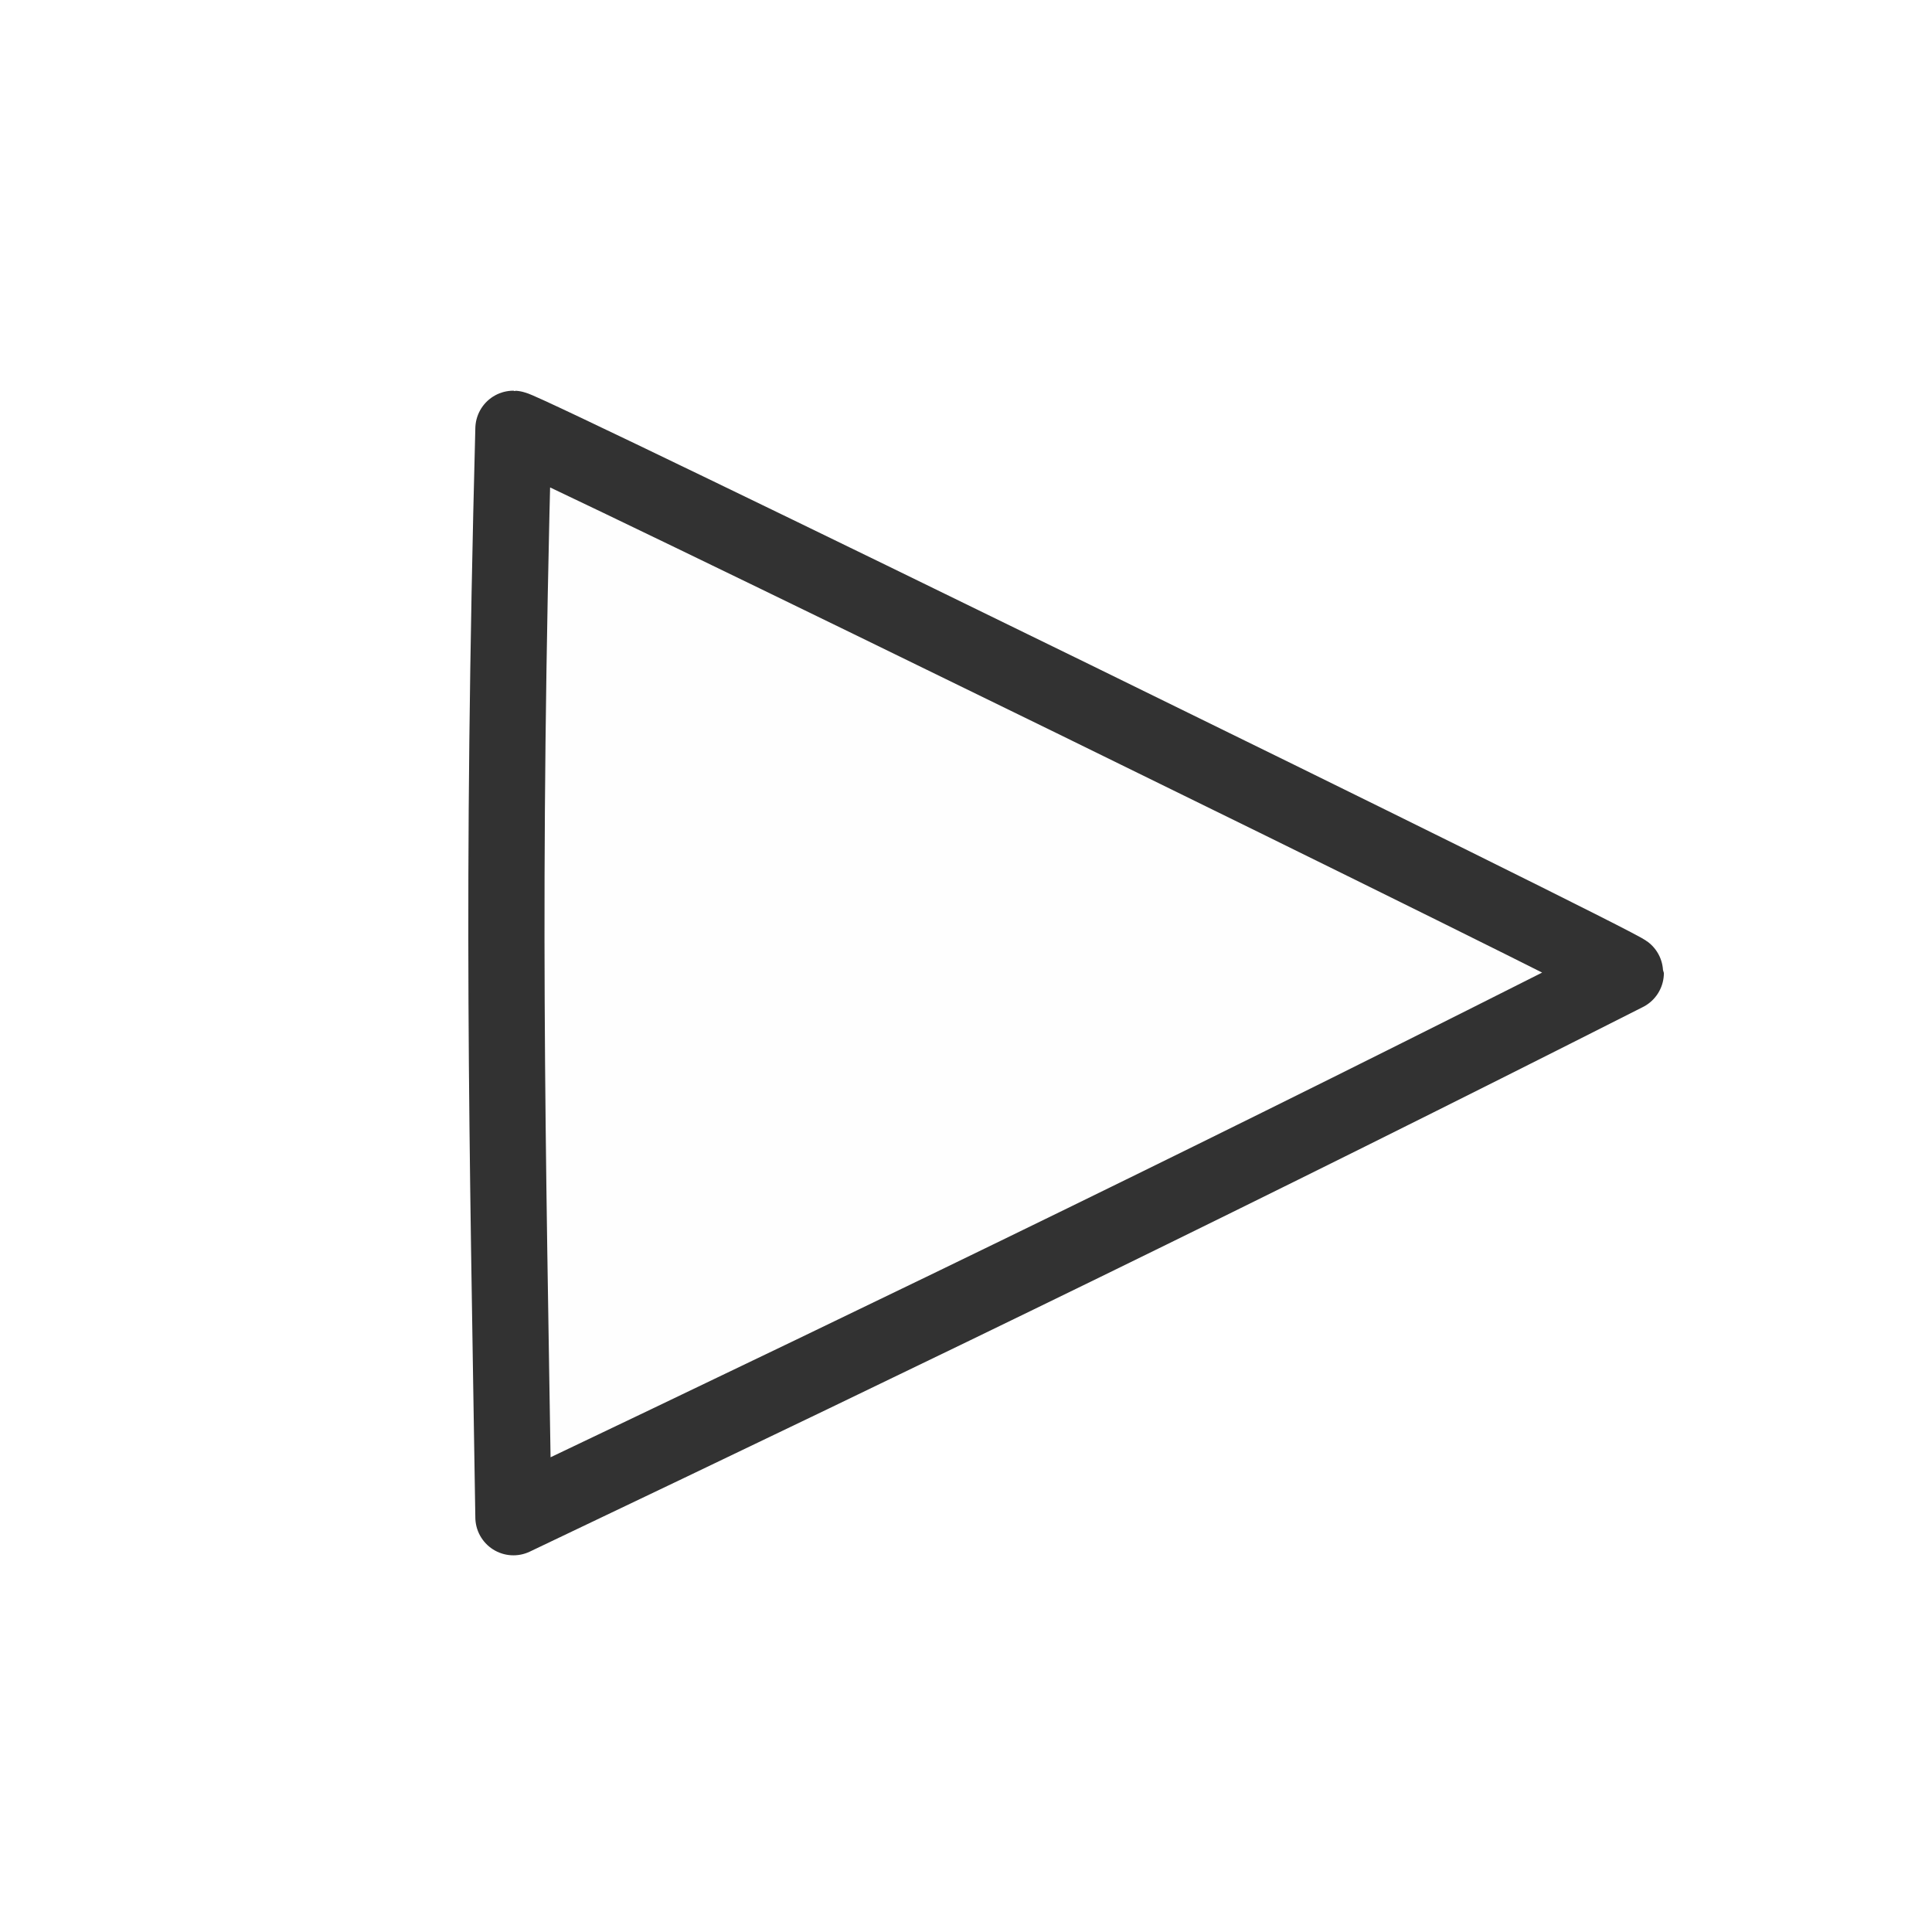
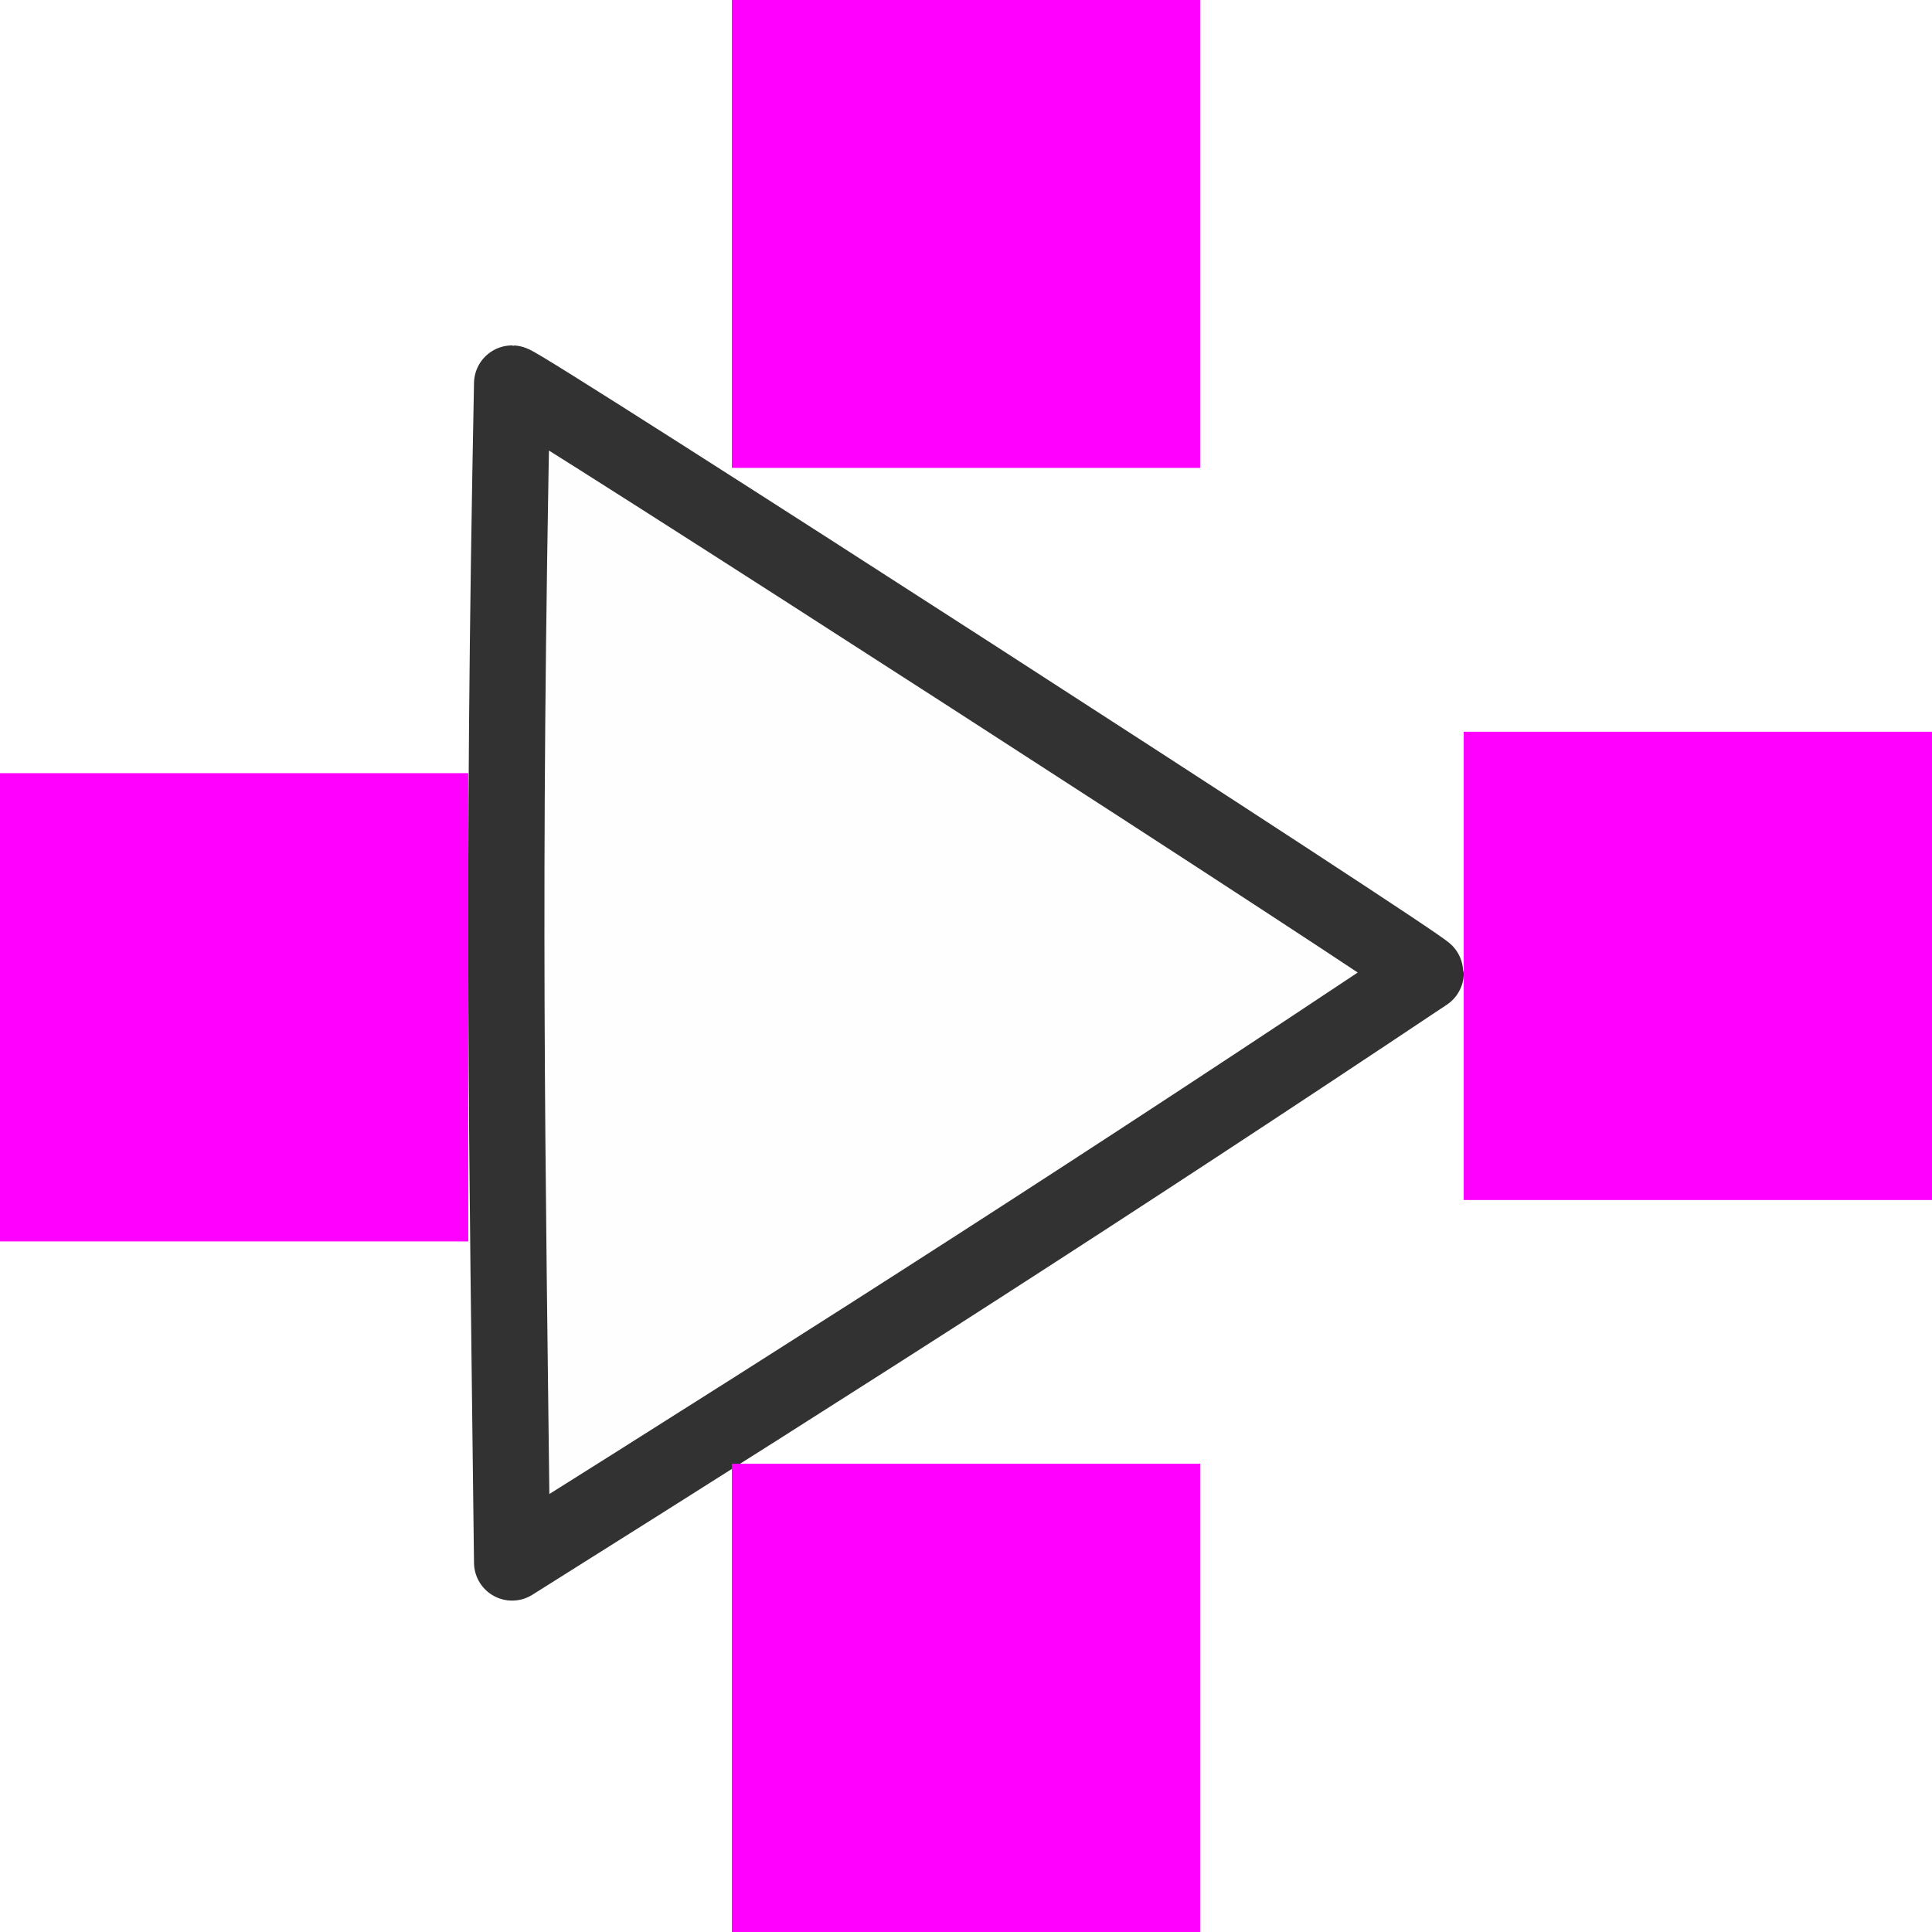
<svg xmlns="http://www.w3.org/2000/svg" version="1.1" id="svg2" width="16" height="16" viewBox="0 0 16 16">
  <defs id="defs6" />
  <g id="RIGHTARROW">
    <path style="fill:none;stroke-width:0.031" d="M 0,8 V 0 h 8 8 v 8 8 H 8 0 Z m 6.453,5.867 C 6.571,13.805 7.239,13.155 9.177,11.213 12.109,8.276 11.952,8.459 11.953,7.953 11.953,7.719 11.94,7.648 11.88,7.531 11.772,7.324 6.791,2.339 6.578,2.225 6.442,2.152 6.386,2.141 6.141,2.141 c -0.244,0 -0.302,0.011 -0.438,0.083 -0.187,0.099 -0.357,0.272 -0.457,0.463 -0.061,0.117 -0.073,0.187 -0.073,0.422 6.25e-5,0.245 0.011,0.301 0.084,0.438 0.061,0.114 0.663,0.735 2.226,2.297 l 2.143,2.141 -2.216,2.219 c -1.521,1.523 -2.239,2.263 -2.289,2.359 -0.061,0.117 -0.073,0.188 -0.073,0.422 0,0.319 0.057,0.468 0.261,0.682 0.209,0.22 0.427,0.304 0.754,0.291 0.178,-0.007 0.272,-0.029 0.391,-0.091 z" id="path821" />
-     <path id="path821-0882-4-4" d="m 4.252,12.565 c -0.05,-3.208 -0.101,-5.155 0,-9.014 0.086,-8.8e-5 9.212,4.465 9.212,4.507 -3.204,1.622 -5.699,2.833 -9.212,4.507 z" style="display:inline;fill:#fefefe;fill-opacity:1;stroke:#323232;stroke-width:0.631;stroke-linejoin:round;stroke-dasharray:none;stroke-opacity:1;enable-background:new" />
+     <path id="path821-0882-4-4" d="m 4.241,12.94 c -0.041,-3.475 -0.083,-5.584 0,-9.764 C 4.312,3.176 11.807,8.012 11.807,8.058 9.175,9.815 7.126,11.127 4.241,12.94 Z" style="display:inline;fill:#fefefe;fill-opacity:1;stroke:#323232;stroke-width:0.631;stroke-linejoin:round;stroke-dasharray:none;stroke-opacity:1;enable-background:new" />
+   </g>
+   <g id="g58103">
+     <rect style="fill:#ff00ff;fill-opacity:1;stroke:none;stroke-width:52.913;stroke-linecap:round;stroke-linejoin:round;stroke-opacity:1" id="rect57923" width="3.878" height="3.878" x="-8.6403276e-08" y="6.403" />
+     <rect style="fill:#ff00ff;fill-opacity:1;stroke:none;stroke-width:52.913;stroke-linecap:round;stroke-linejoin:round;stroke-opacity:1" id="rect57923-8" width="3.878" height="3.878" x="12.122" y="6.06" />
+     <rect style="fill:#ff00ff;fill-opacity:1;stroke:none;stroke-width:52.913;stroke-linecap:round;stroke-linejoin:round;stroke-opacity:1" id="rect57923-8-0" width="3.878" height="3.878" x="6.061" y="-0.003" />
+     <rect style="fill:#ff00ff;fill-opacity:1;stroke:none;stroke-width:52.913;stroke-linecap:round;stroke-linejoin:round;stroke-opacity:1" id="rect57923-8-0-5" width="3.878" height="3.878" x="6.061" y="12.122" />
  </g>
</svg>
